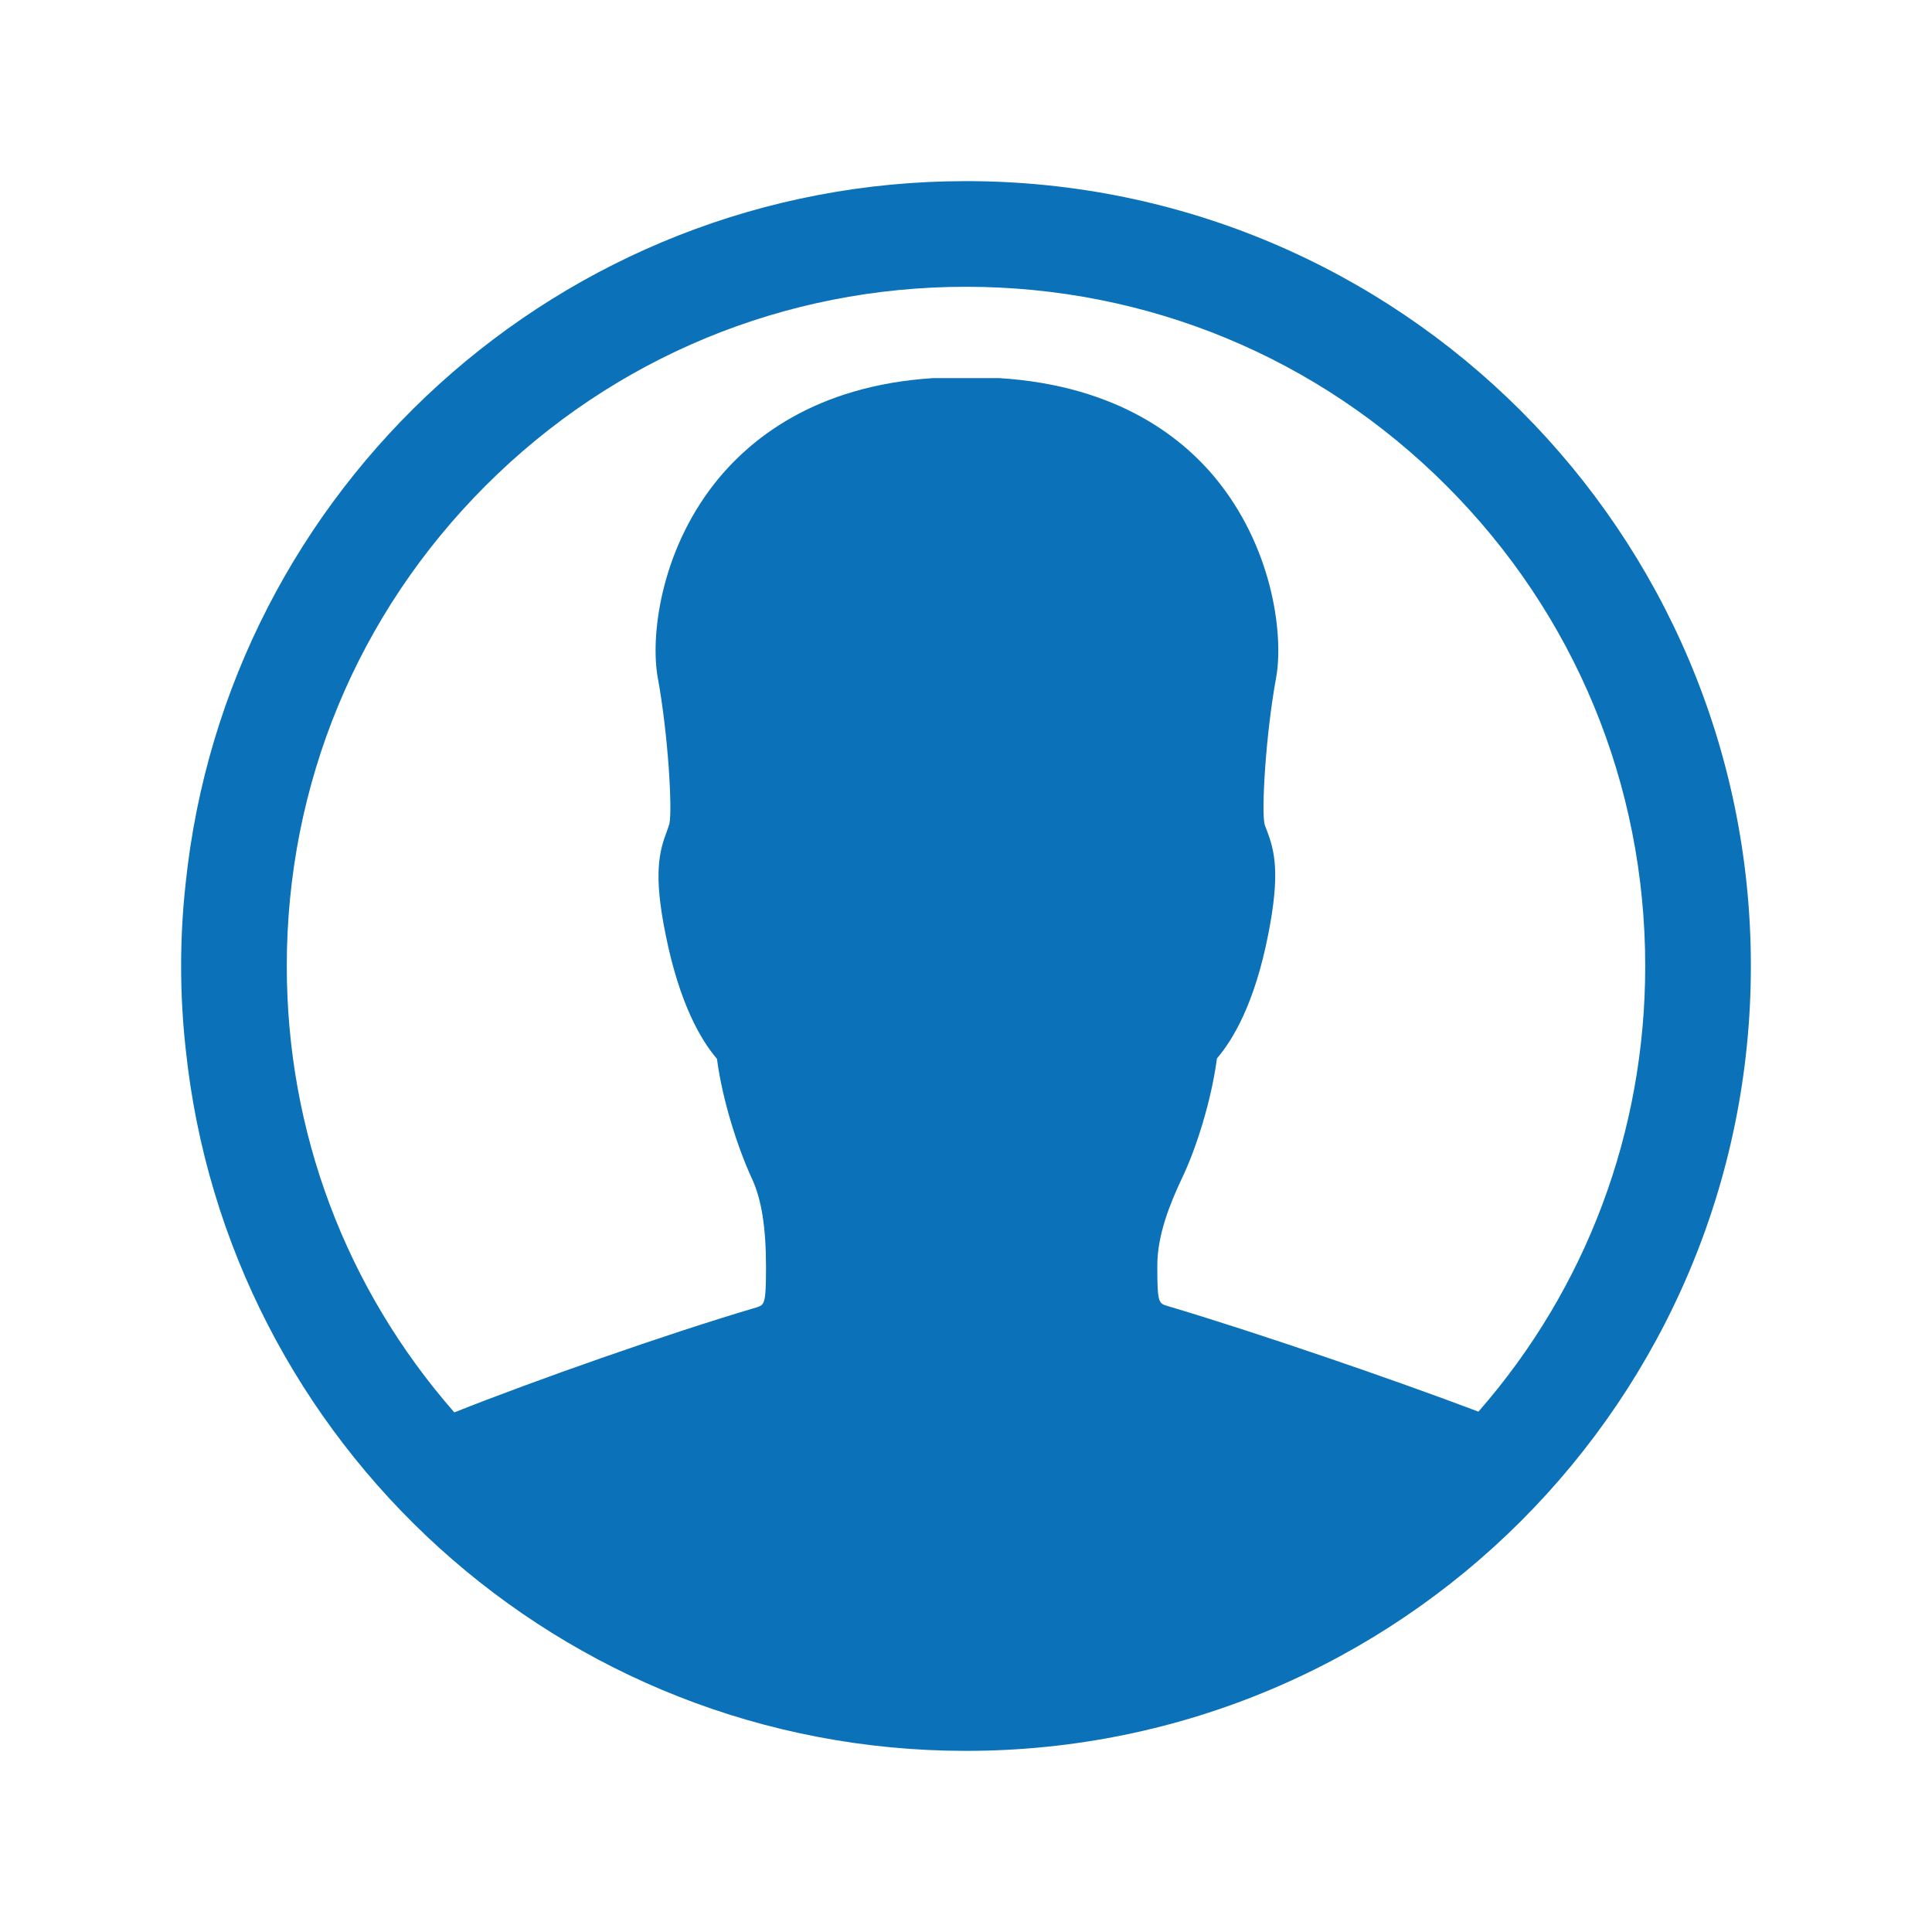
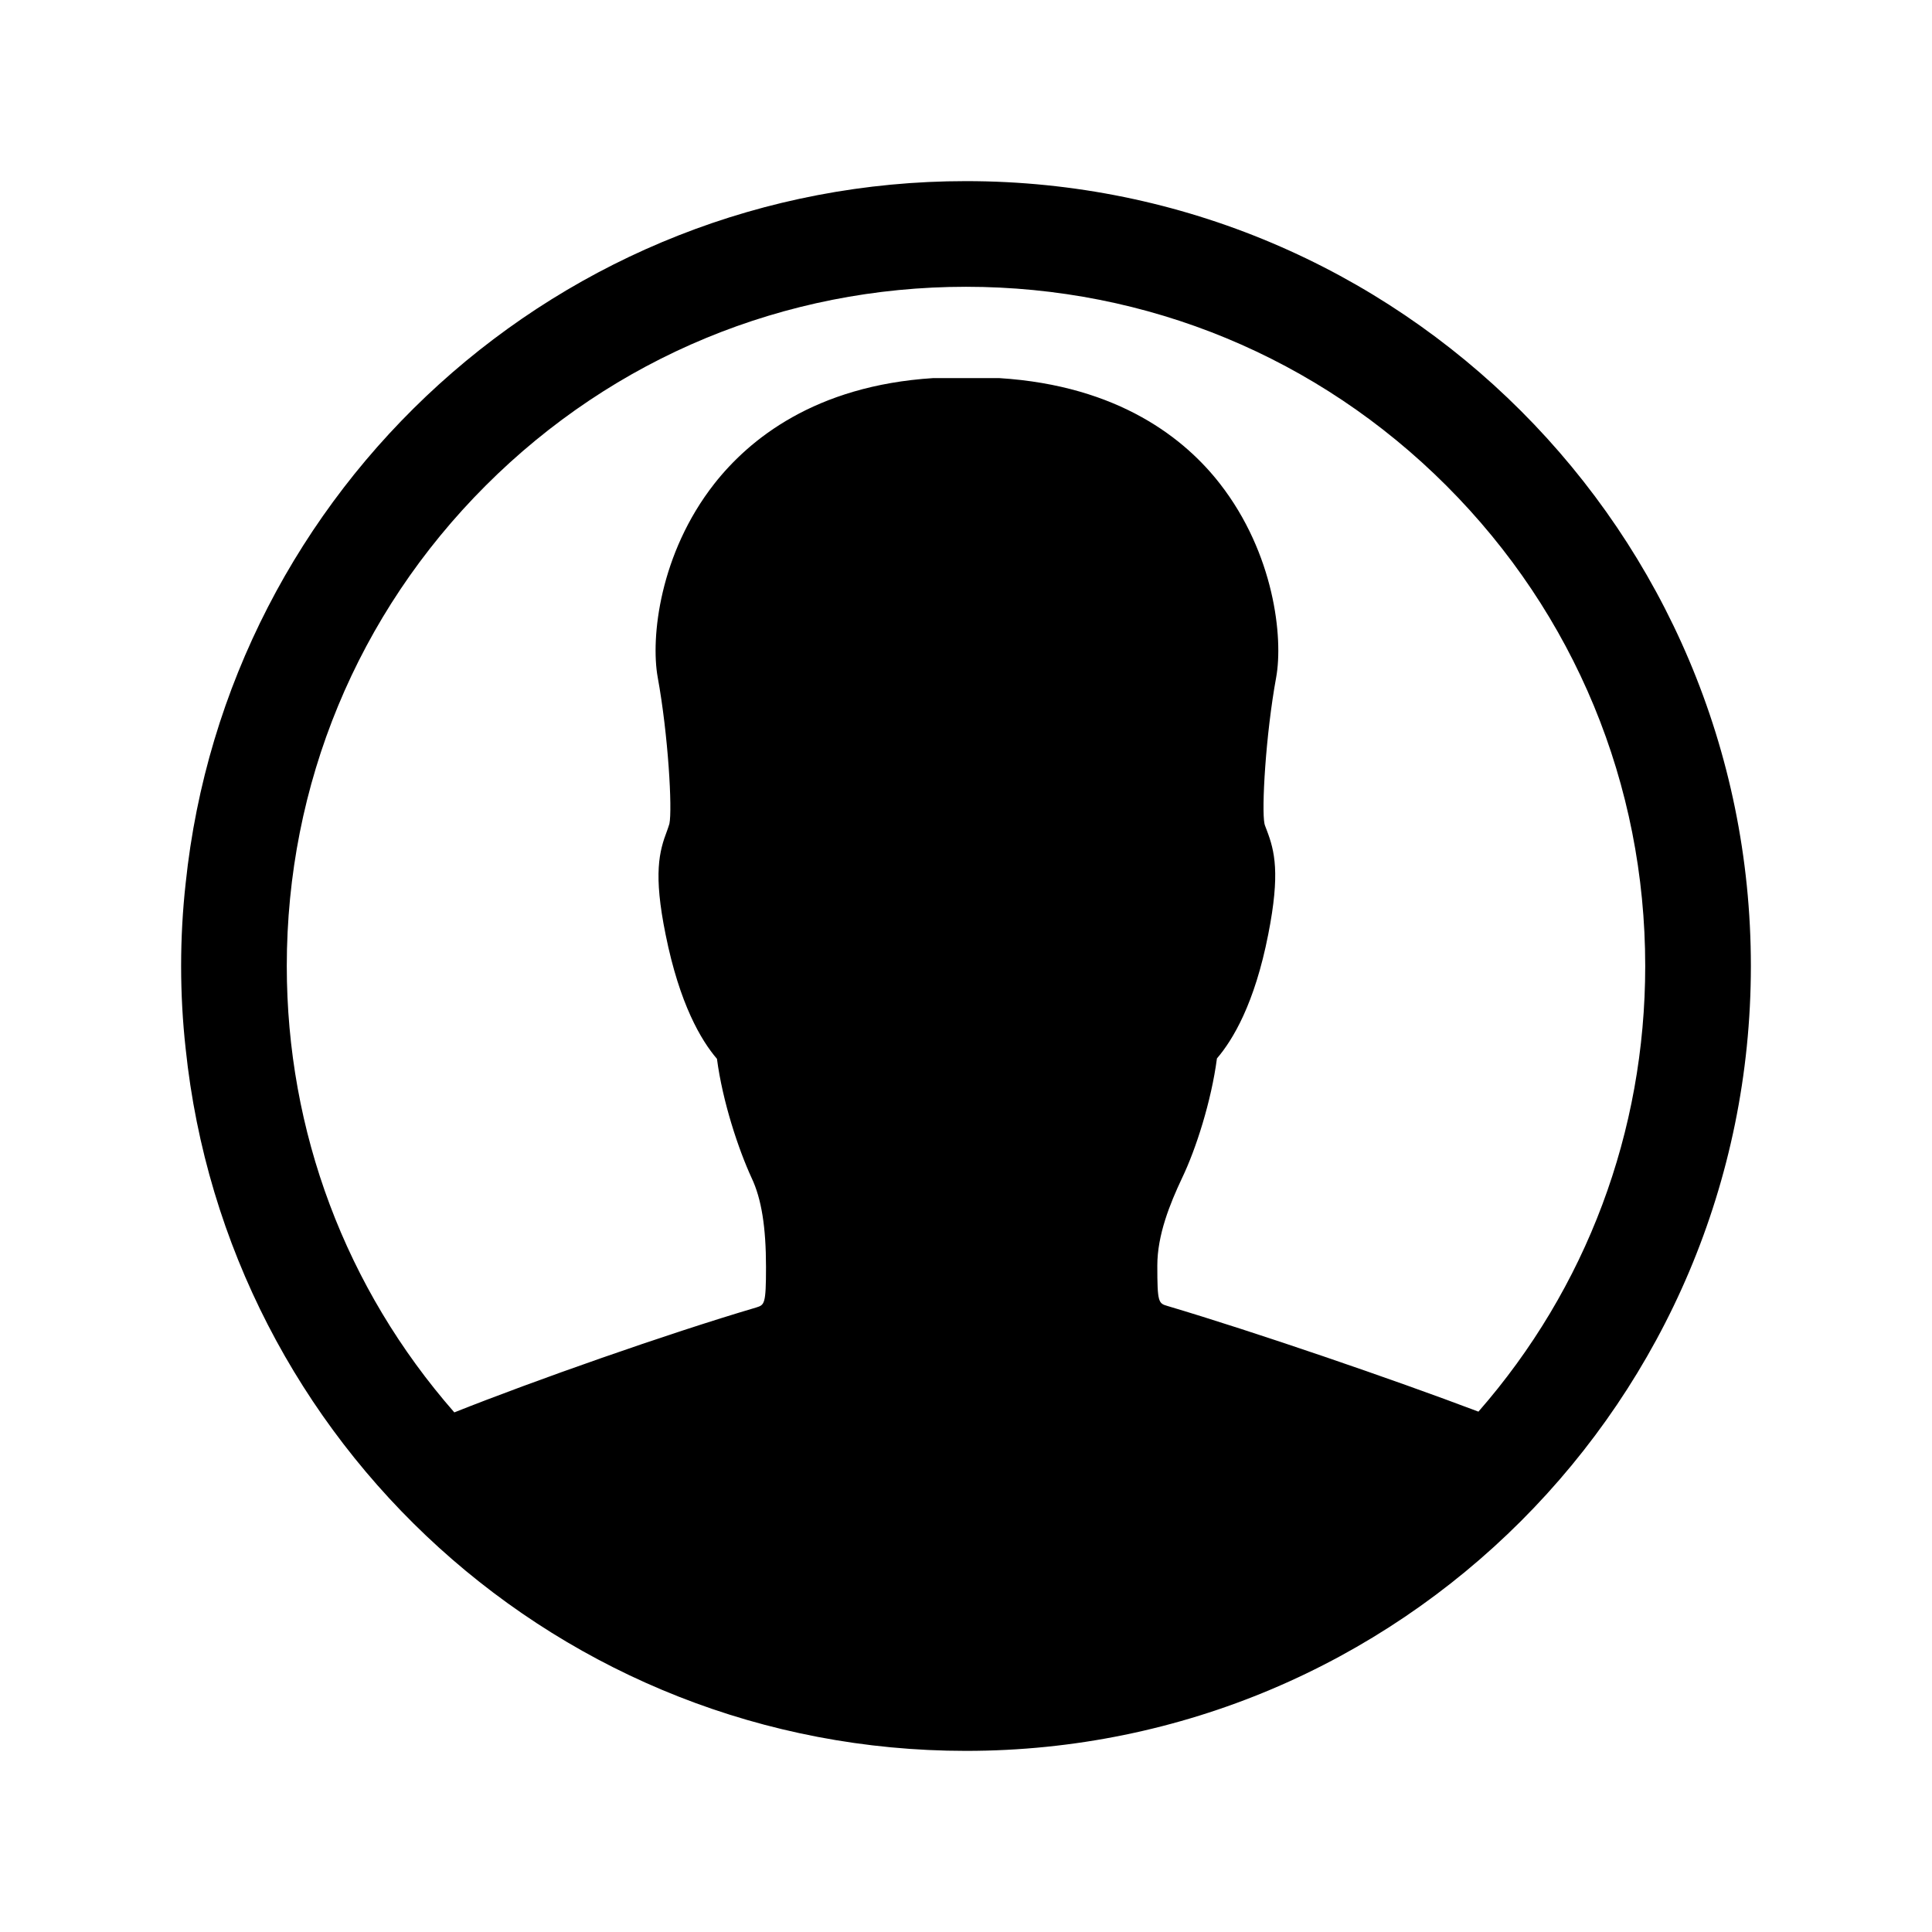
<svg xmlns="http://www.w3.org/2000/svg" viewBox="0 0 512 512">
-   <path d="M256 48C148.5 48 60.1 129.5 49.2 234.1c-.8 7.2-1.2 14.5-1.2 21.9s.4 14.7 1.2 21.9C60.1 382.5 148.5 464 256 464c114.9 0 208-93.1 208-208S370.9 48 256 48zm135.8 326.1c-22.7-8.6-59.5-21.2-82.4-28-2.4-.7-2.7-.9-2.7-10.7 0-8.1 3.3-16.3 6.6-23.3 3.6-7.5 7.7-20.2 9.2-31.6 4.2-4.9 10-14.5 13.6-32.9 3.2-16.2 1.7-22.1-.4-27.6-.2-.6-.5-1.2-.6-1.7-.8-3.8.3-23.5 3.1-38.8 1.9-10.5-.5-32.8-14.9-51.3-9.1-11.7-26.6-26-58.5-28h-17.5c-31.4 2-48.8 16.3-58 28-14.5 18.5-16.9 40.8-15 51.3 2.8 15.3 3.9 35 3.1 38.8-.2.7-.4 1.2-.6 1.8-2.1 5.5-3.7 11.4-.4 27.6 3.7 18.4 9.4 28 13.6 32.9 1.5 11.4 5.7 24 9.2 31.6 2.6 5.5 3.8 13 3.8 23.6 0 9.9-.4 10-2.6 10.7-23.7 7-58.9 19.4-80 27.8C91.6 341.4 76 299.9 76 256c0-48.1 18.7-93.3 52.7-127.3S207.9 76 256 76s93.3 18.7 127.3 52.7S436 207.9 436 256c0 43.9-15.6 85.4-44.2 118.1z" fill="#0b72b9" />
+   <path d="M256 48C148.5 48 60.1 129.5 49.2 234.1c-.8 7.2-1.2 14.5-1.2 21.9s.4 14.7 1.2 21.9C60.1 382.5 148.5 464 256 464c114.9 0 208-93.1 208-208S370.9 48 256 48zm135.8 326.1c-22.7-8.6-59.5-21.2-82.4-28-2.4-.7-2.7-.9-2.7-10.7 0-8.1 3.3-16.3 6.6-23.3 3.6-7.5 7.7-20.2 9.2-31.6 4.2-4.9 10-14.5 13.6-32.9 3.2-16.2 1.7-22.1-.4-27.6-.2-.6-.5-1.2-.6-1.7-.8-3.8.3-23.5 3.1-38.8 1.9-10.5-.5-32.8-14.9-51.3-9.1-11.7-26.6-26-58.5-28h-17.5c-31.4 2-48.8 16.3-58 28-14.5 18.5-16.9 40.8-15 51.3 2.8 15.3 3.9 35 3.1 38.8-.2.7-.4 1.2-.6 1.8-2.1 5.5-3.7 11.4-.4 27.6 3.7 18.4 9.4 28 13.6 32.9 1.5 11.4 5.7 24 9.2 31.6 2.6 5.5 3.8 13 3.8 23.6 0 9.9-.4 10-2.6 10.7-23.7 7-58.9 19.4-80 27.8C91.6 341.4 76 299.9 76 256c0-48.1 18.7-93.3 52.7-127.3S207.9 76 256 76s93.3 18.7 127.3 52.7S436 207.9 436 256c0 43.9-15.6 85.4-44.2 118.1z" fill="#000000" />
</svg>
